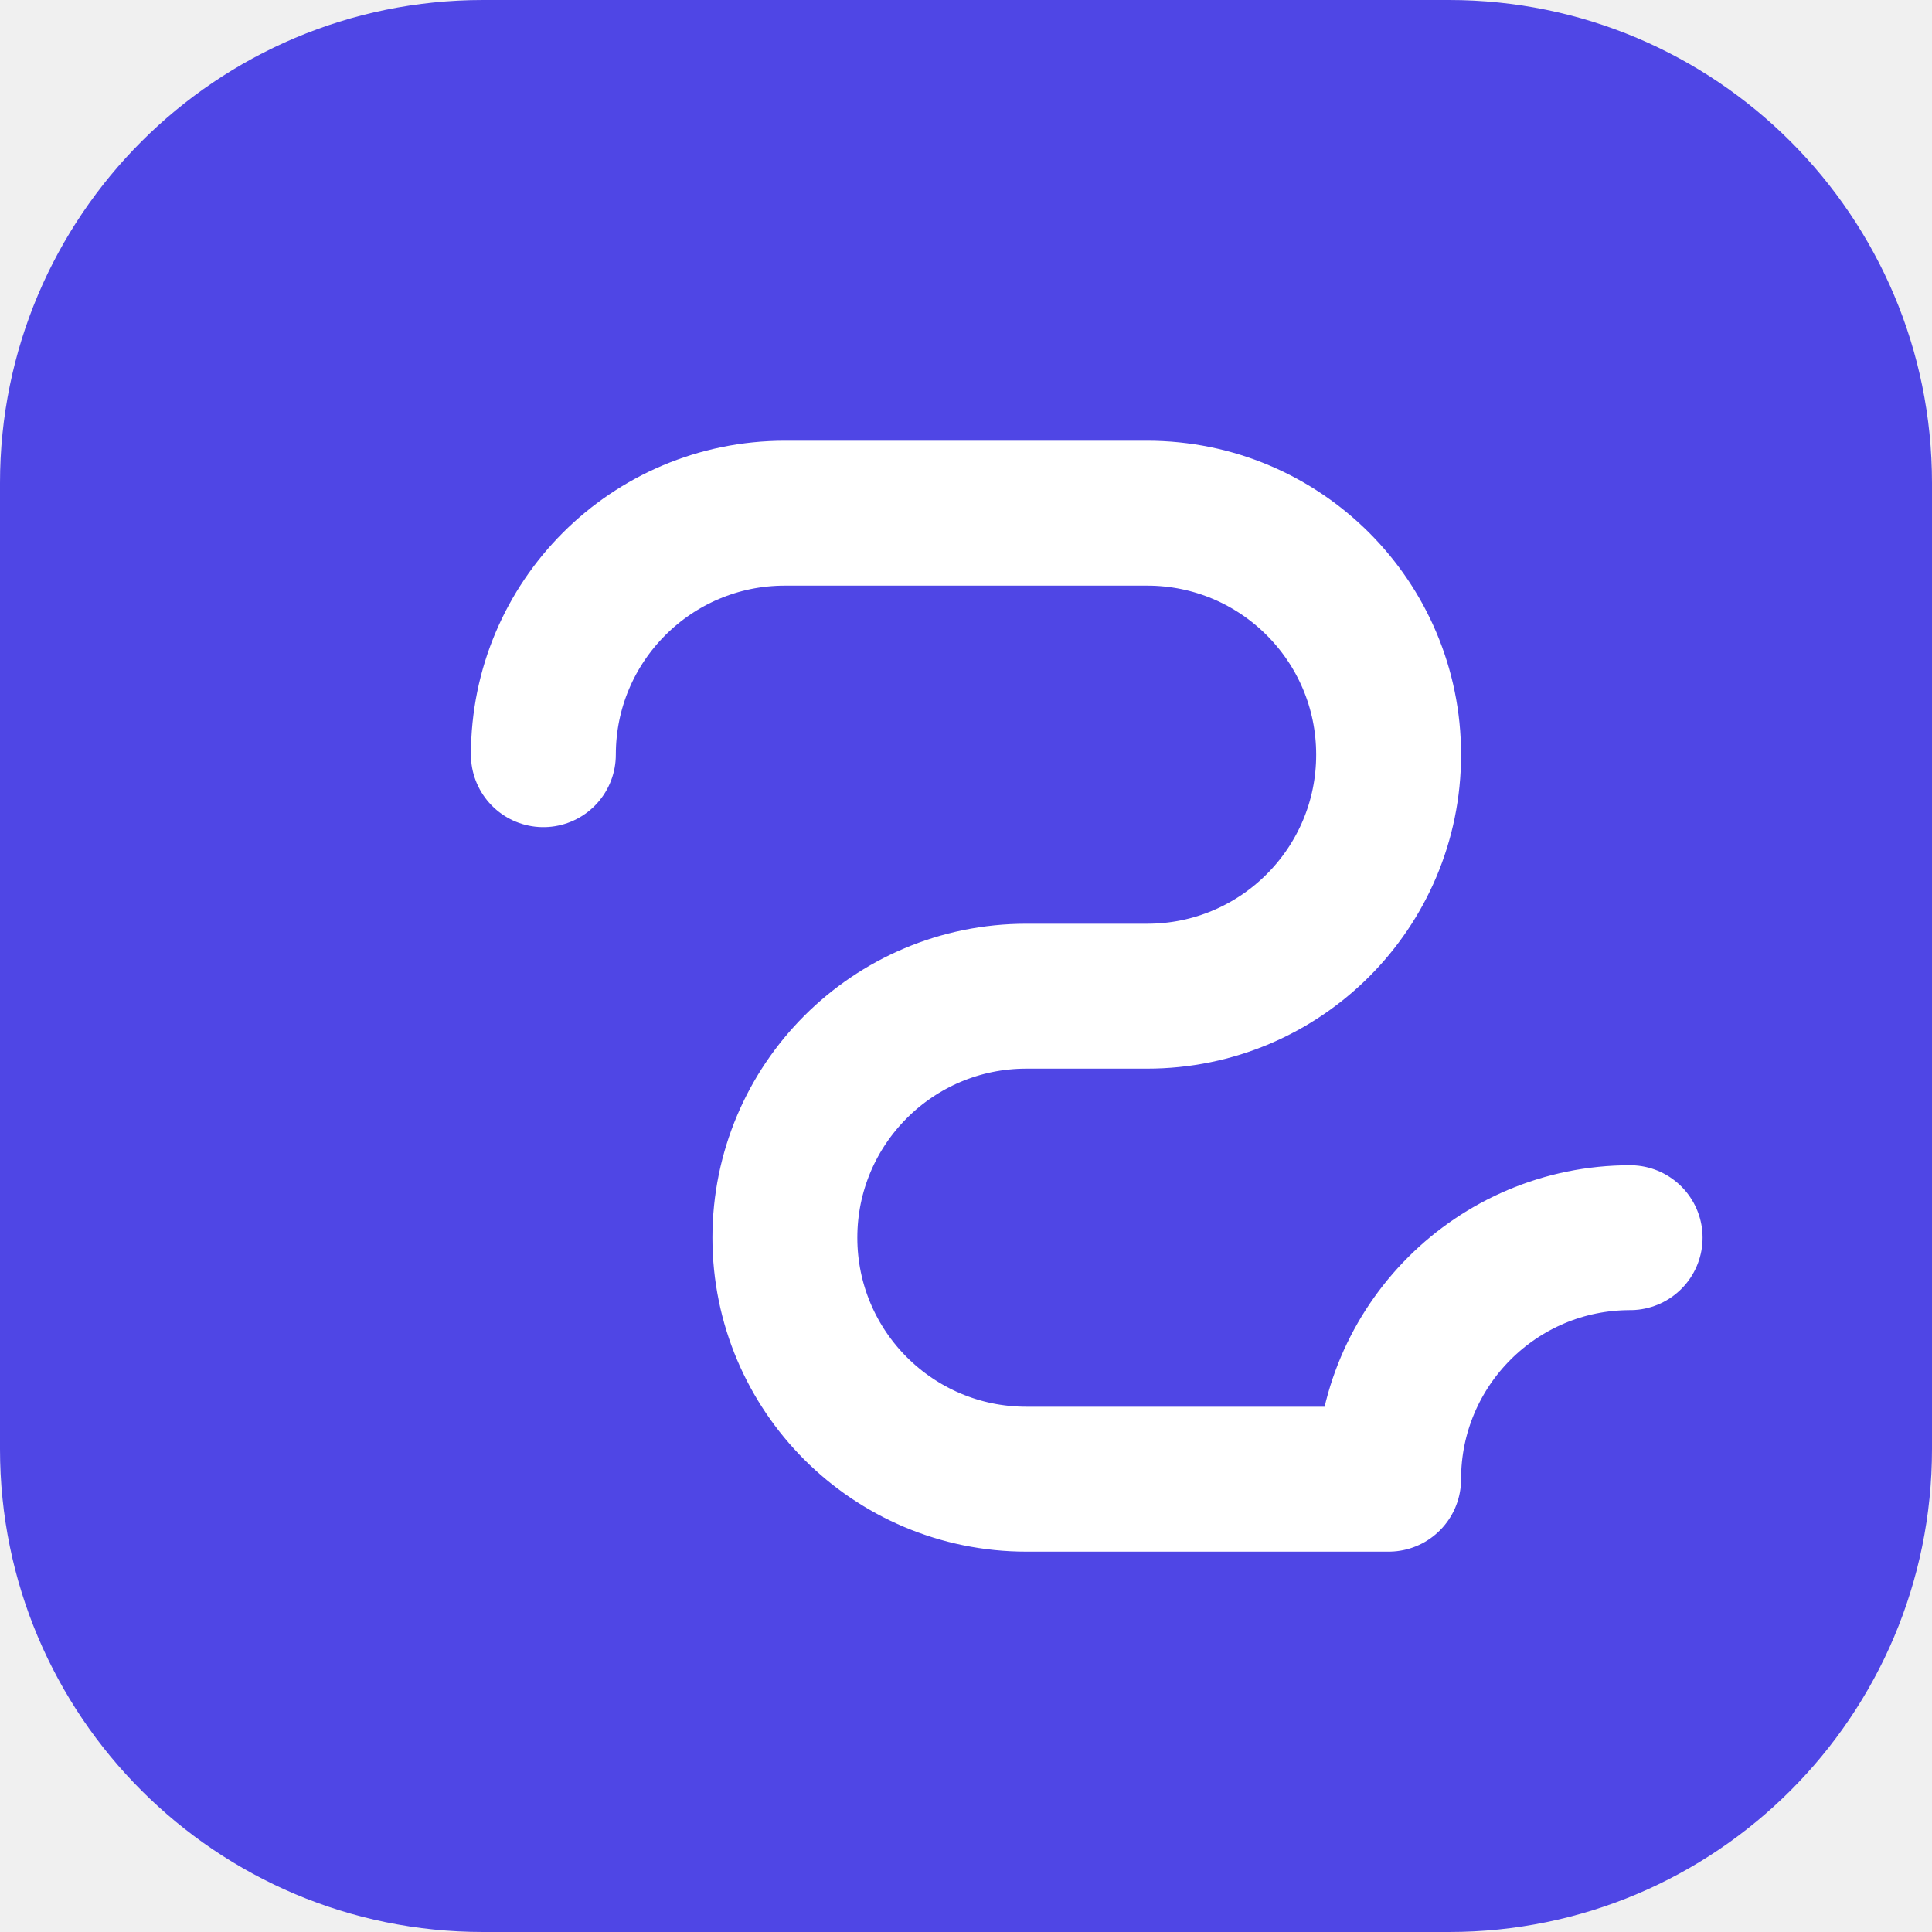
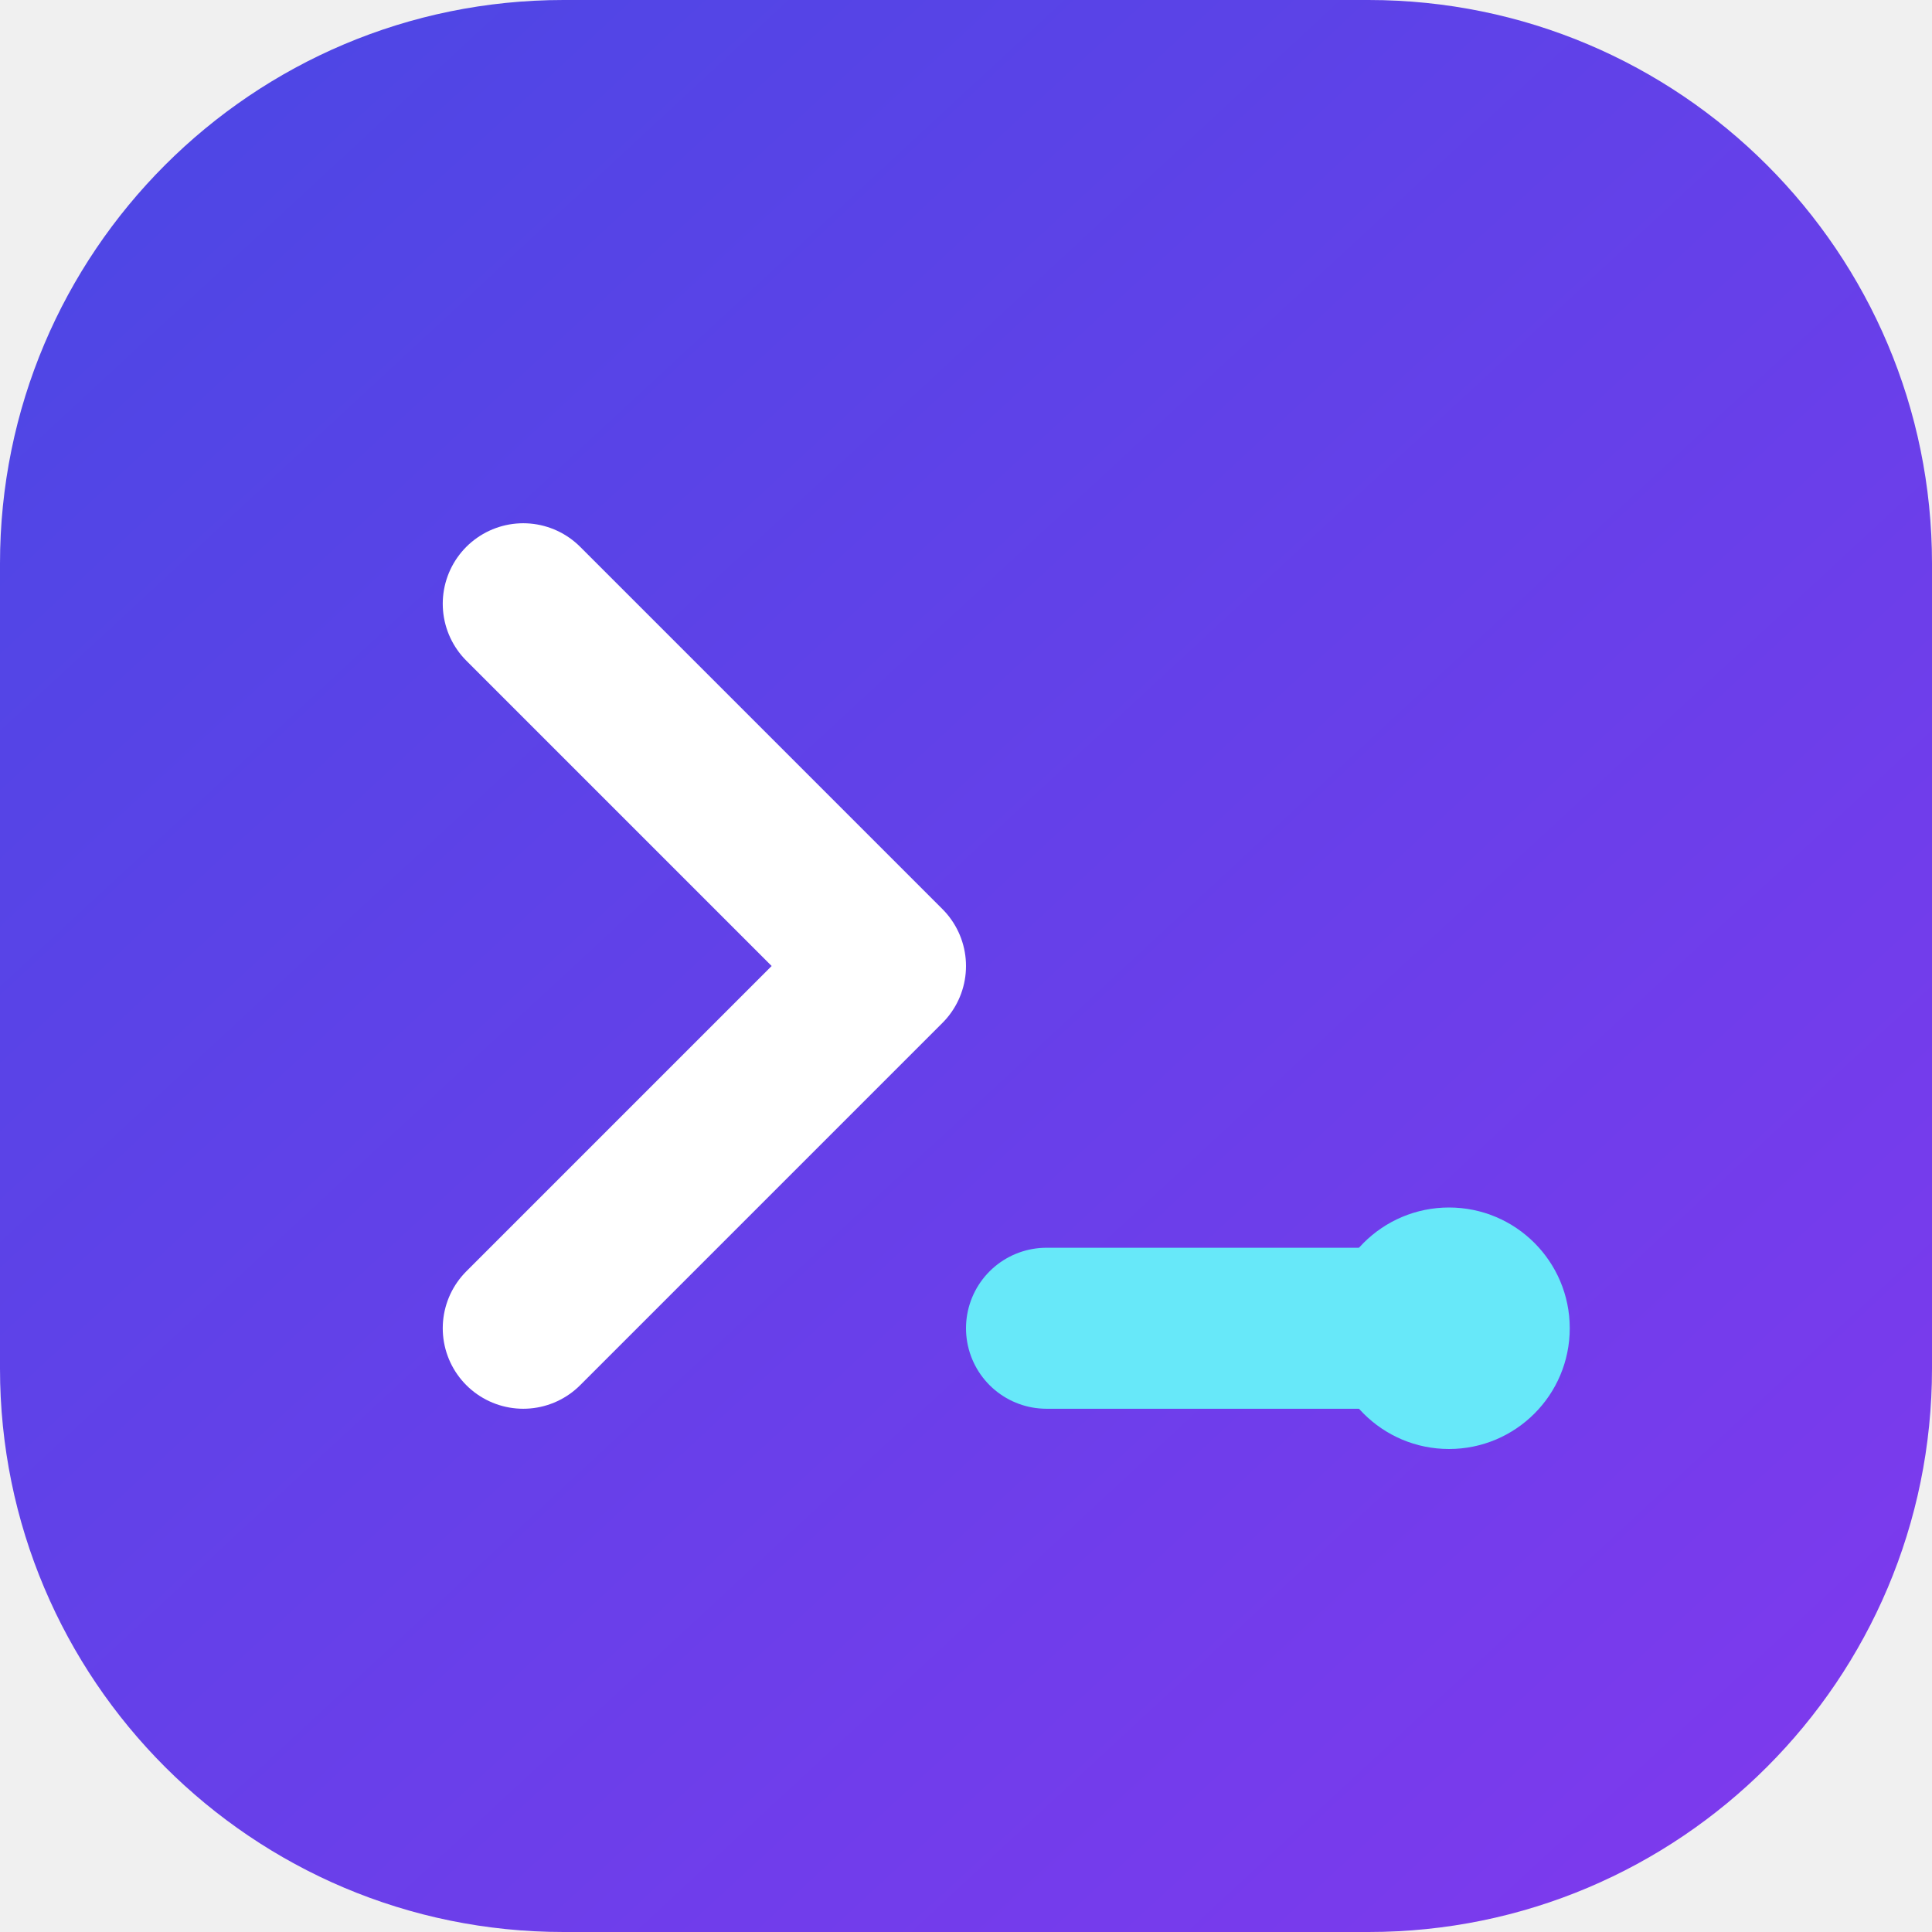
- <svg xmlns="http://www.w3.org/2000/svg" viewBox="0 0 32 32" width="32" height="32" fill="none">
-   <rect width="32" height="32" rx="8" fill="#4f46e5" />
-   <path d="M9 12.5a4 4 0 0 1 4-4h6a4 4 0 0 1 0 8h-2a4 4 0 0 0 0 8h6a4 4 0 0 1 4-4" stroke="#fff" stroke-width="2.4" stroke-linecap="round" stroke-linejoin="round" />
+ <svg xmlns="http://www.w3.org/2000/svg" viewBox="0 0 48 48" fill="none">
+   <defs>
+     <linearGradient id="background" x1="5" y1="4" x2="43" y2="45" gradientUnits="userSpaceOnUse">
+       <stop stop-color="#4f46e5" />
+       <stop offset="1" stop-color="#7c3aed" />
+     </linearGradient>
+   </defs>
+   <rect width="48" height="48" rx="14" fill="url(#background)" />
+   <path d="m13 15 9 9-9 9" stroke="#fff" stroke-width="4" stroke-linecap="round" stroke-linejoin="round" />
+   <path d="M26 33h8" stroke="#67e8f9" stroke-width="4" stroke-linecap="round" />
+   <circle cx="36" cy="33" r="3" fill="#67e8f9" />
</svg>
